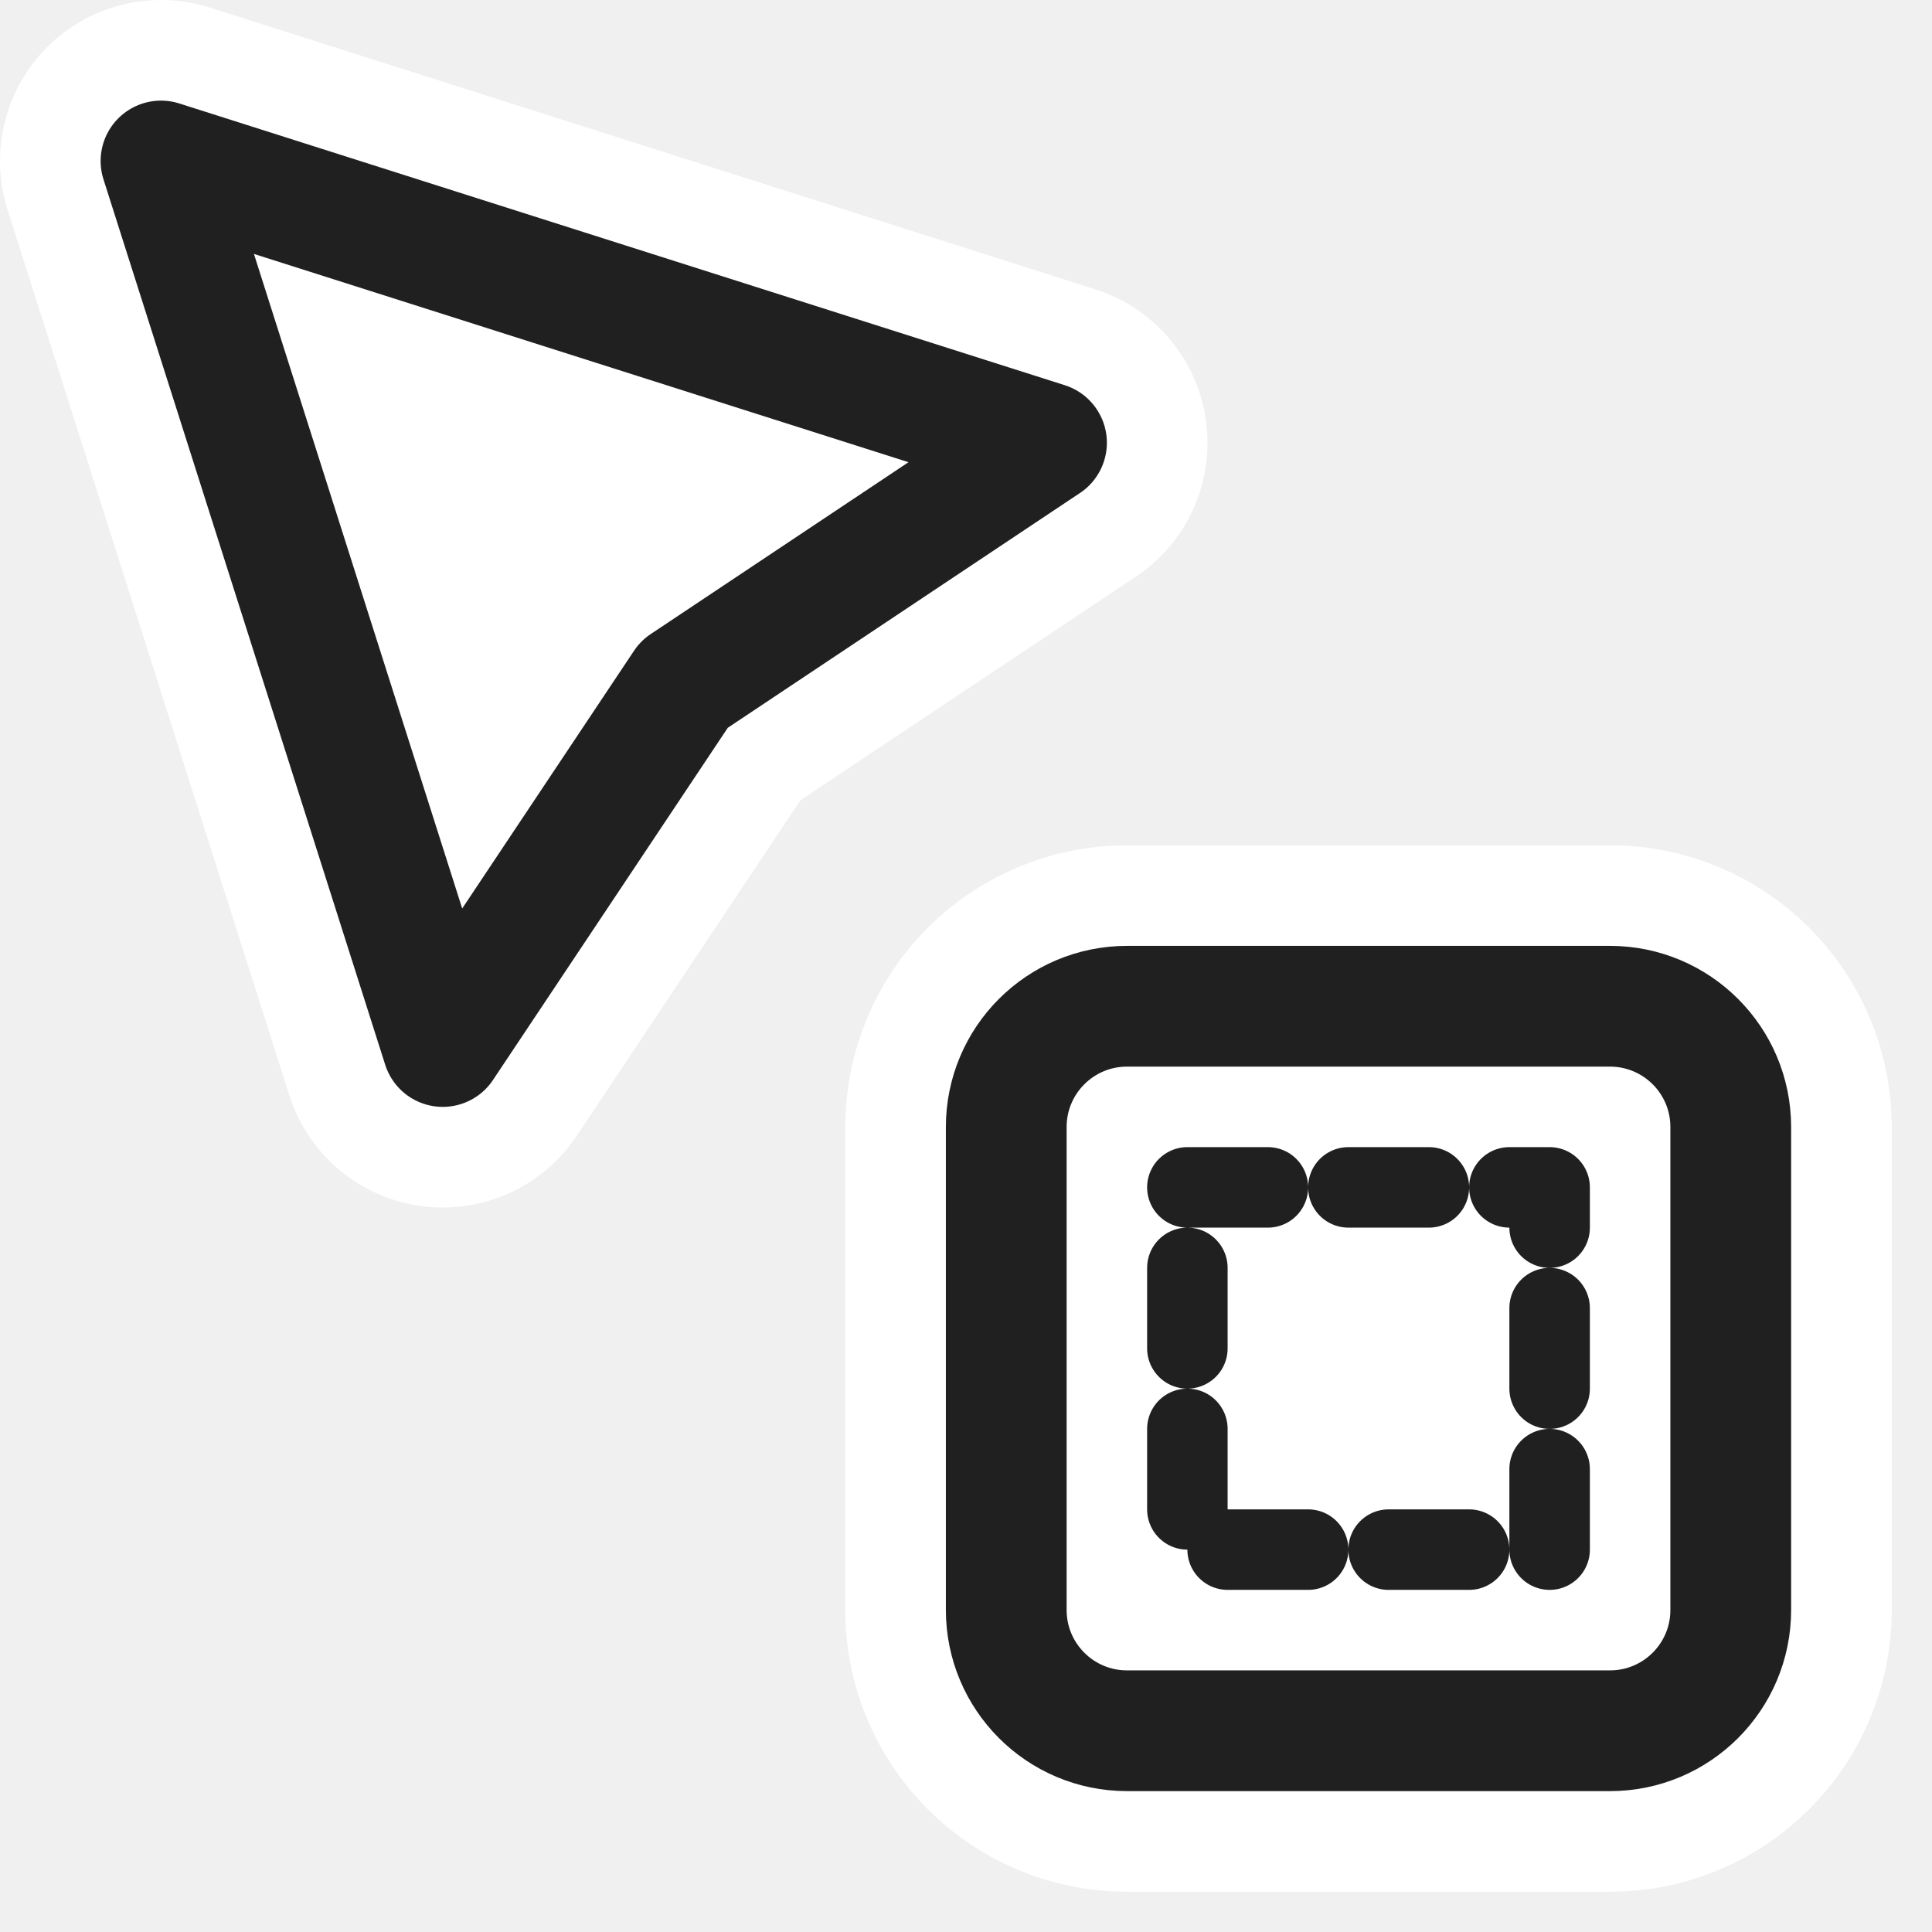
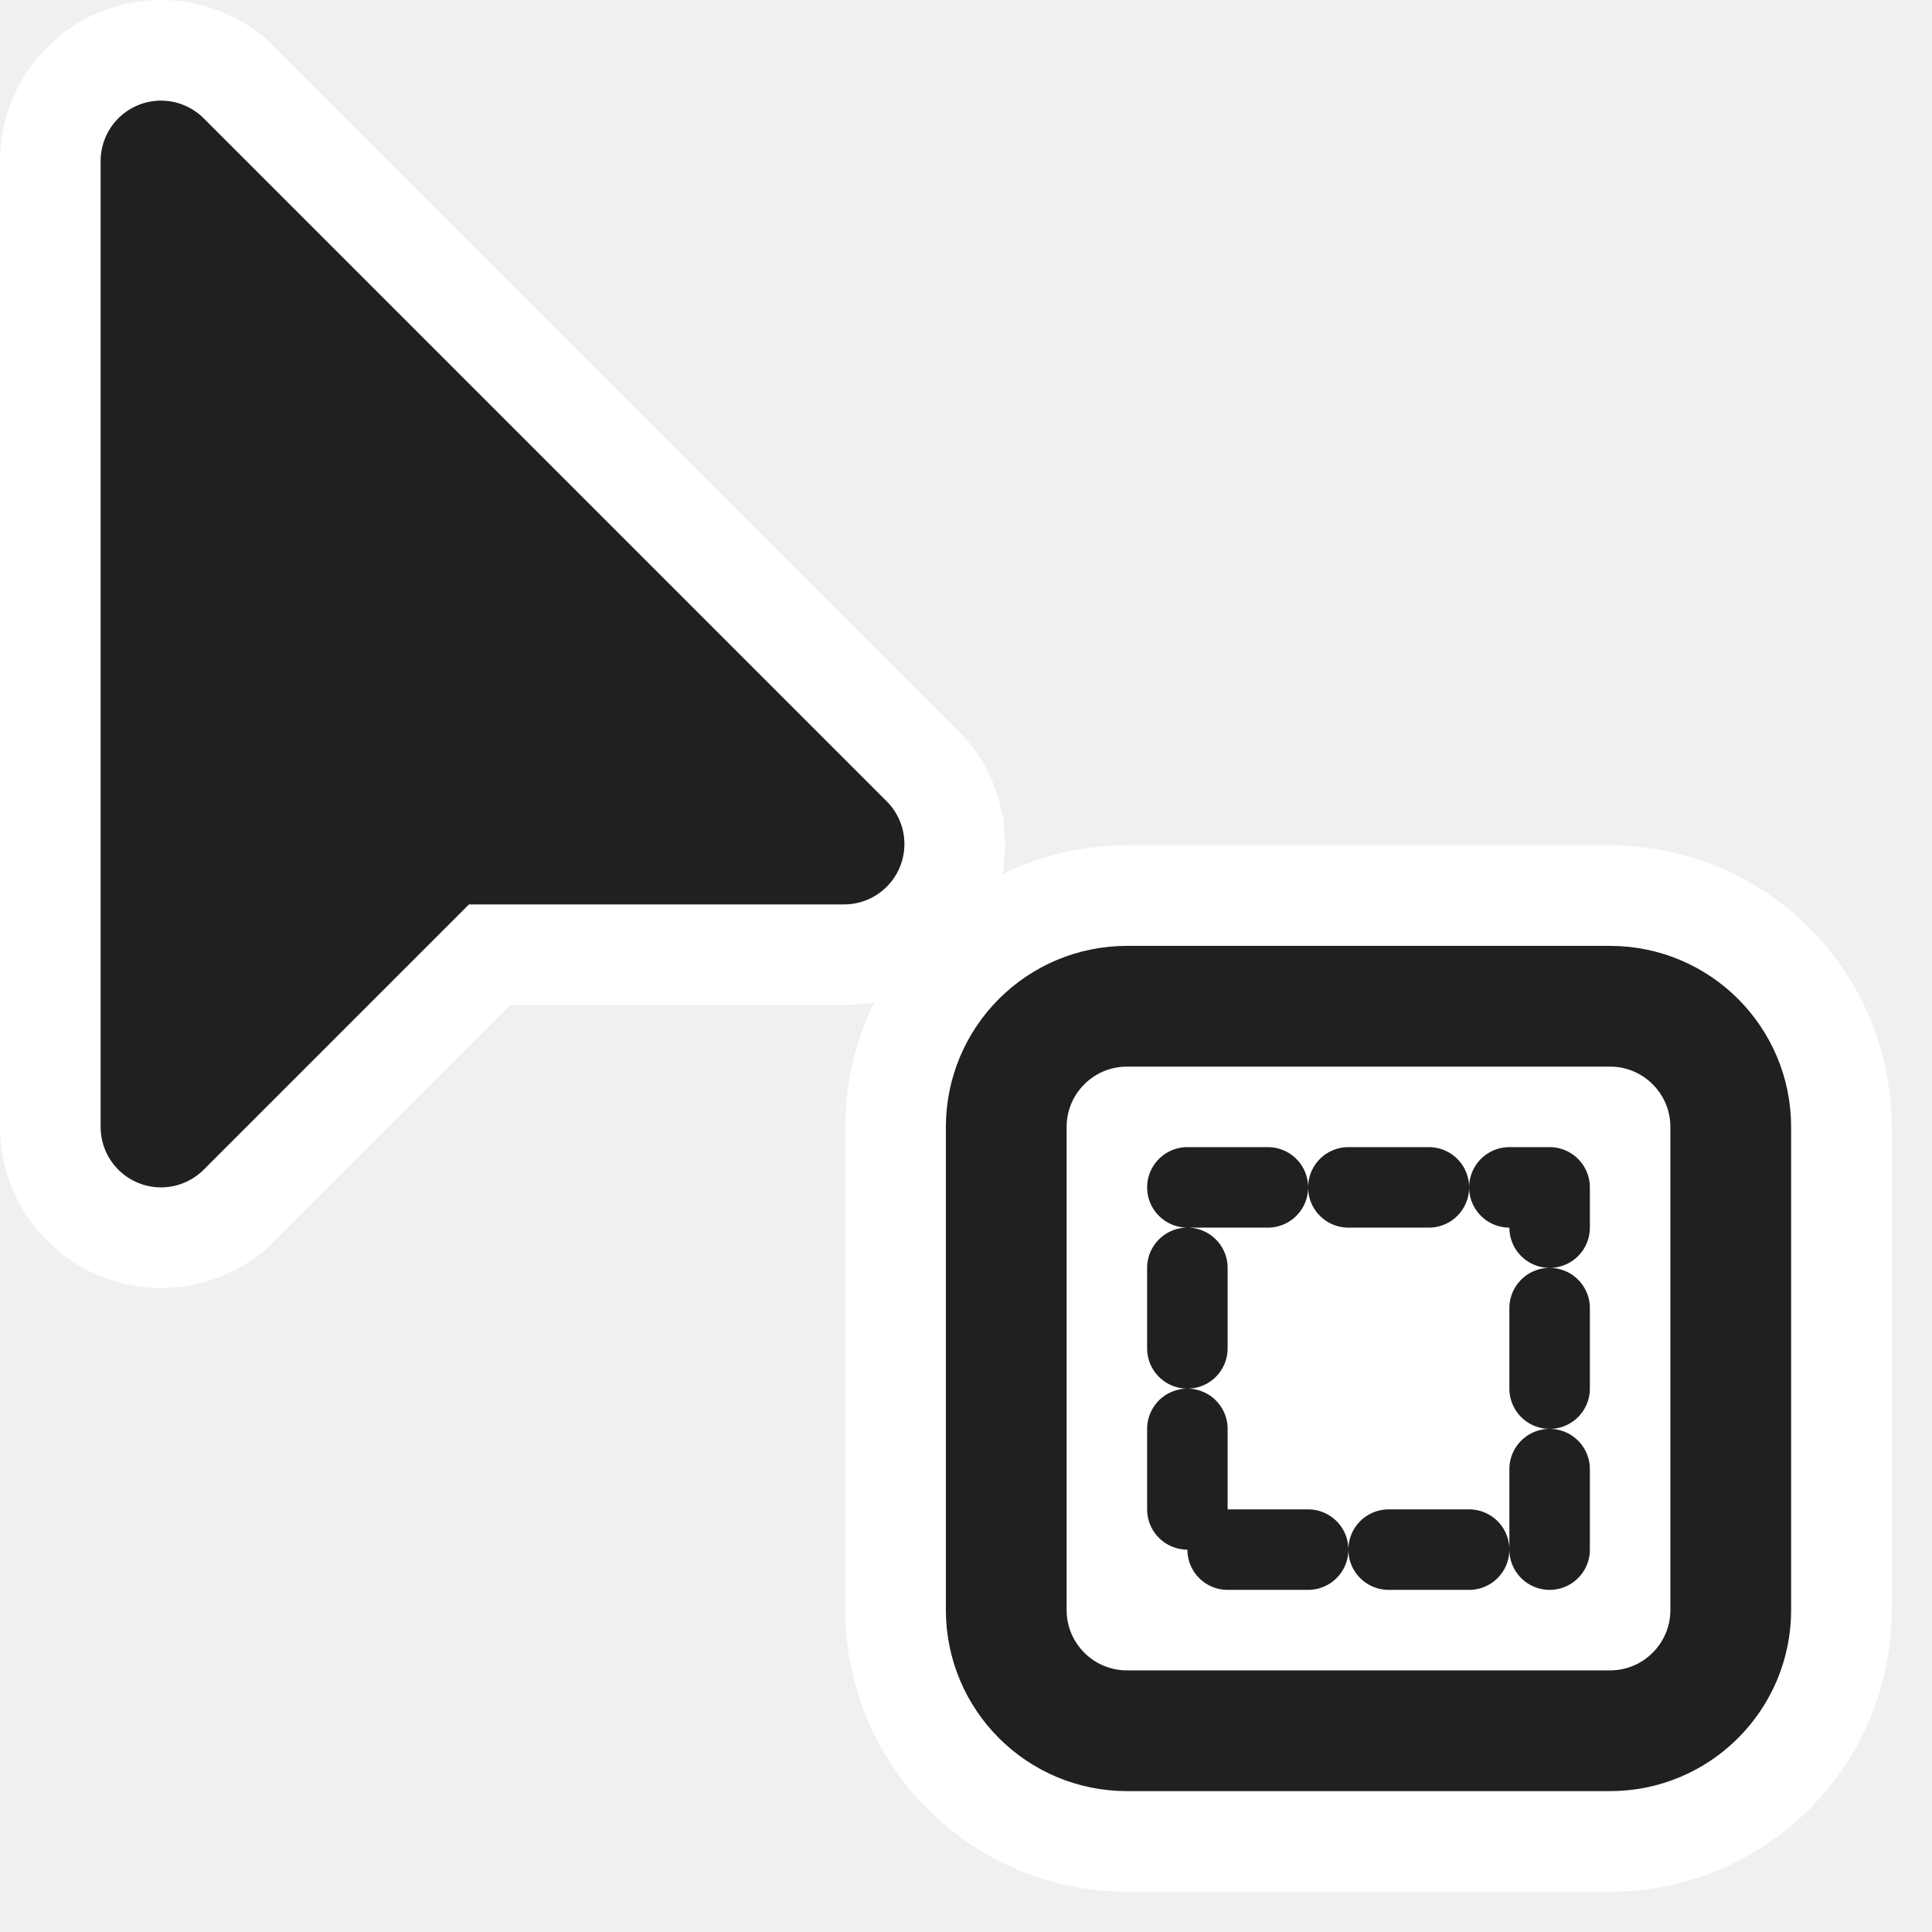
<svg xmlns="http://www.w3.org/2000/svg" viewBox="0 0 24 24" stroke-width="1.5" stroke-linecap="round" stroke-linejoin="round">
+   <g fill="#202020" stroke="#ffffff" stroke-width="4" stroke-linejoin="round">
+     <path d="M2 2 2 14 5.515 10.485 10.485 10.485Z" />
+   </g>
  <g fill="#ffffff" stroke="#ffffff" stroke-width="4">
-     <path d="M2 2 13 5.5 8.5 8.5 5.5 13Z" />
    <rect x="12.5" y="12.5" width="9" height="9" rx="1.5" />
  </g>
+   <g fill="#202020" stroke="#202020" stroke-width="1.5" stroke-linejoin="round">
+     <path d="M2 2 2 14 5.515 10.485 10.485 10.485Z" />
+   </g>
  <g fill="#ffffff" stroke="#202020" stroke-width="1.5">
-     <path d="M2 2 13 5.5 8.5 8.5 5.5 13Z" />
    <rect x="12.5" y="12.5" width="9" height="9" rx="1.5" />
    <rect x="14.75" y="14.75" width="4.5" height="4.5" fill="none" stroke-width="1" stroke-dasharray="1 1" />
  </g>
</svg>
